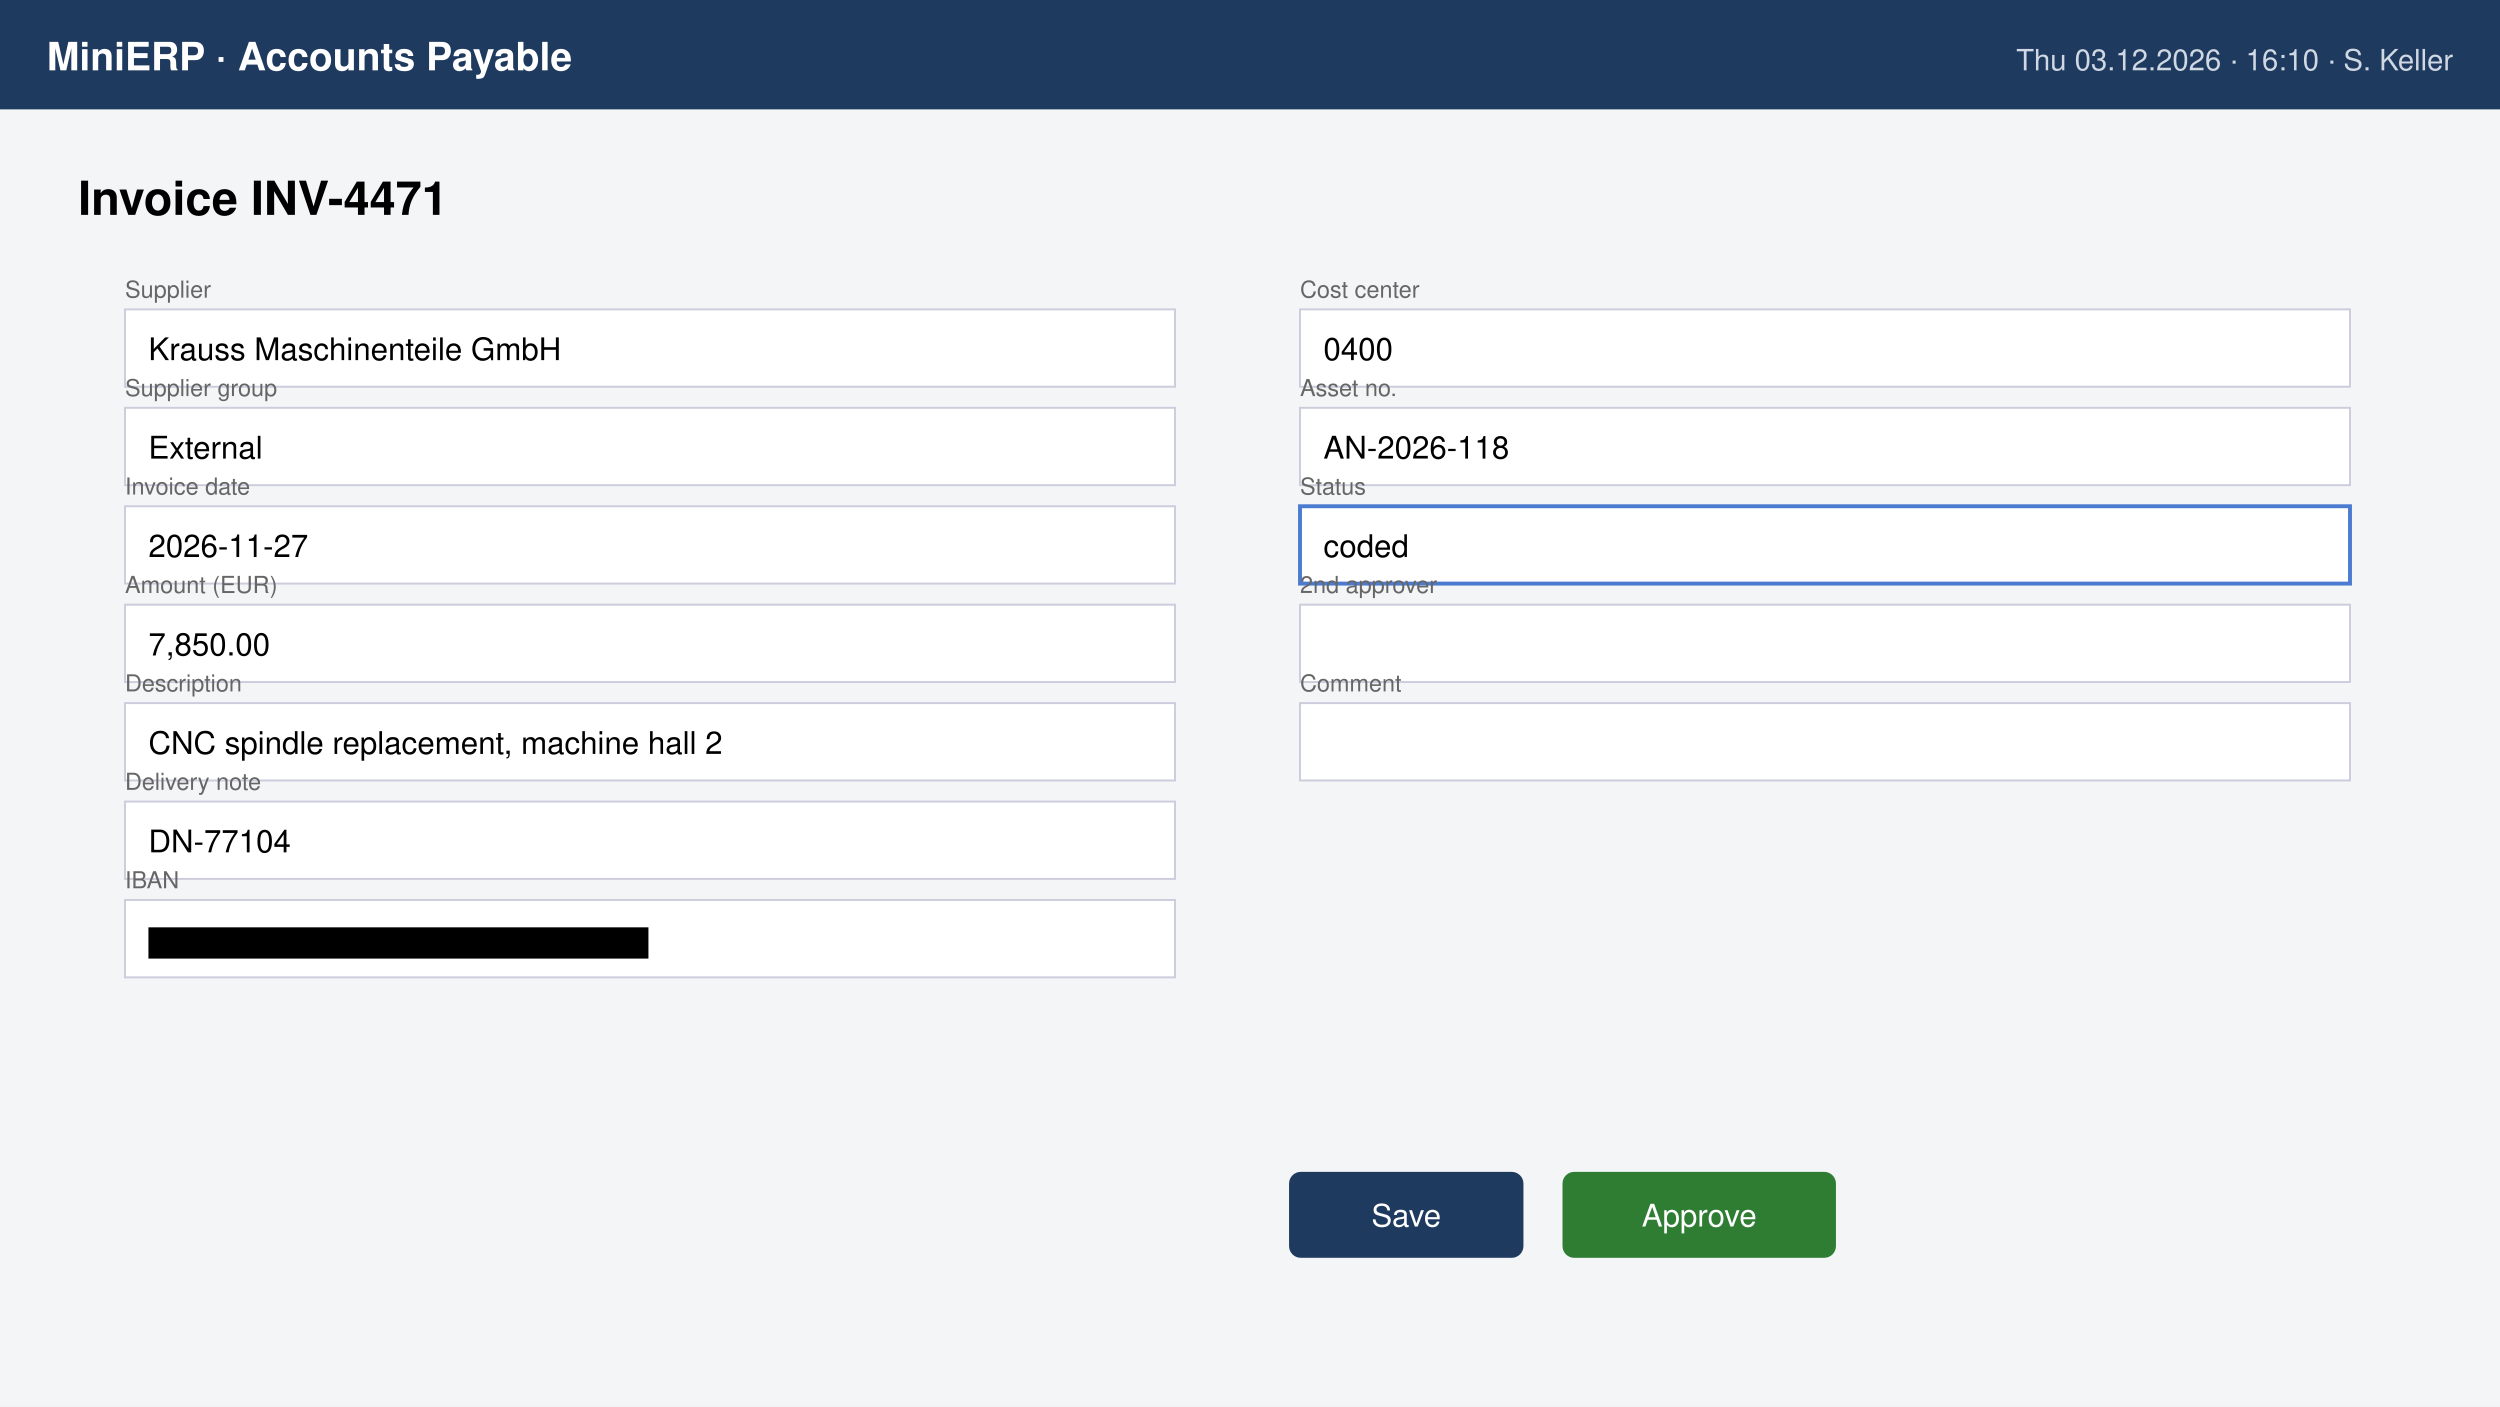
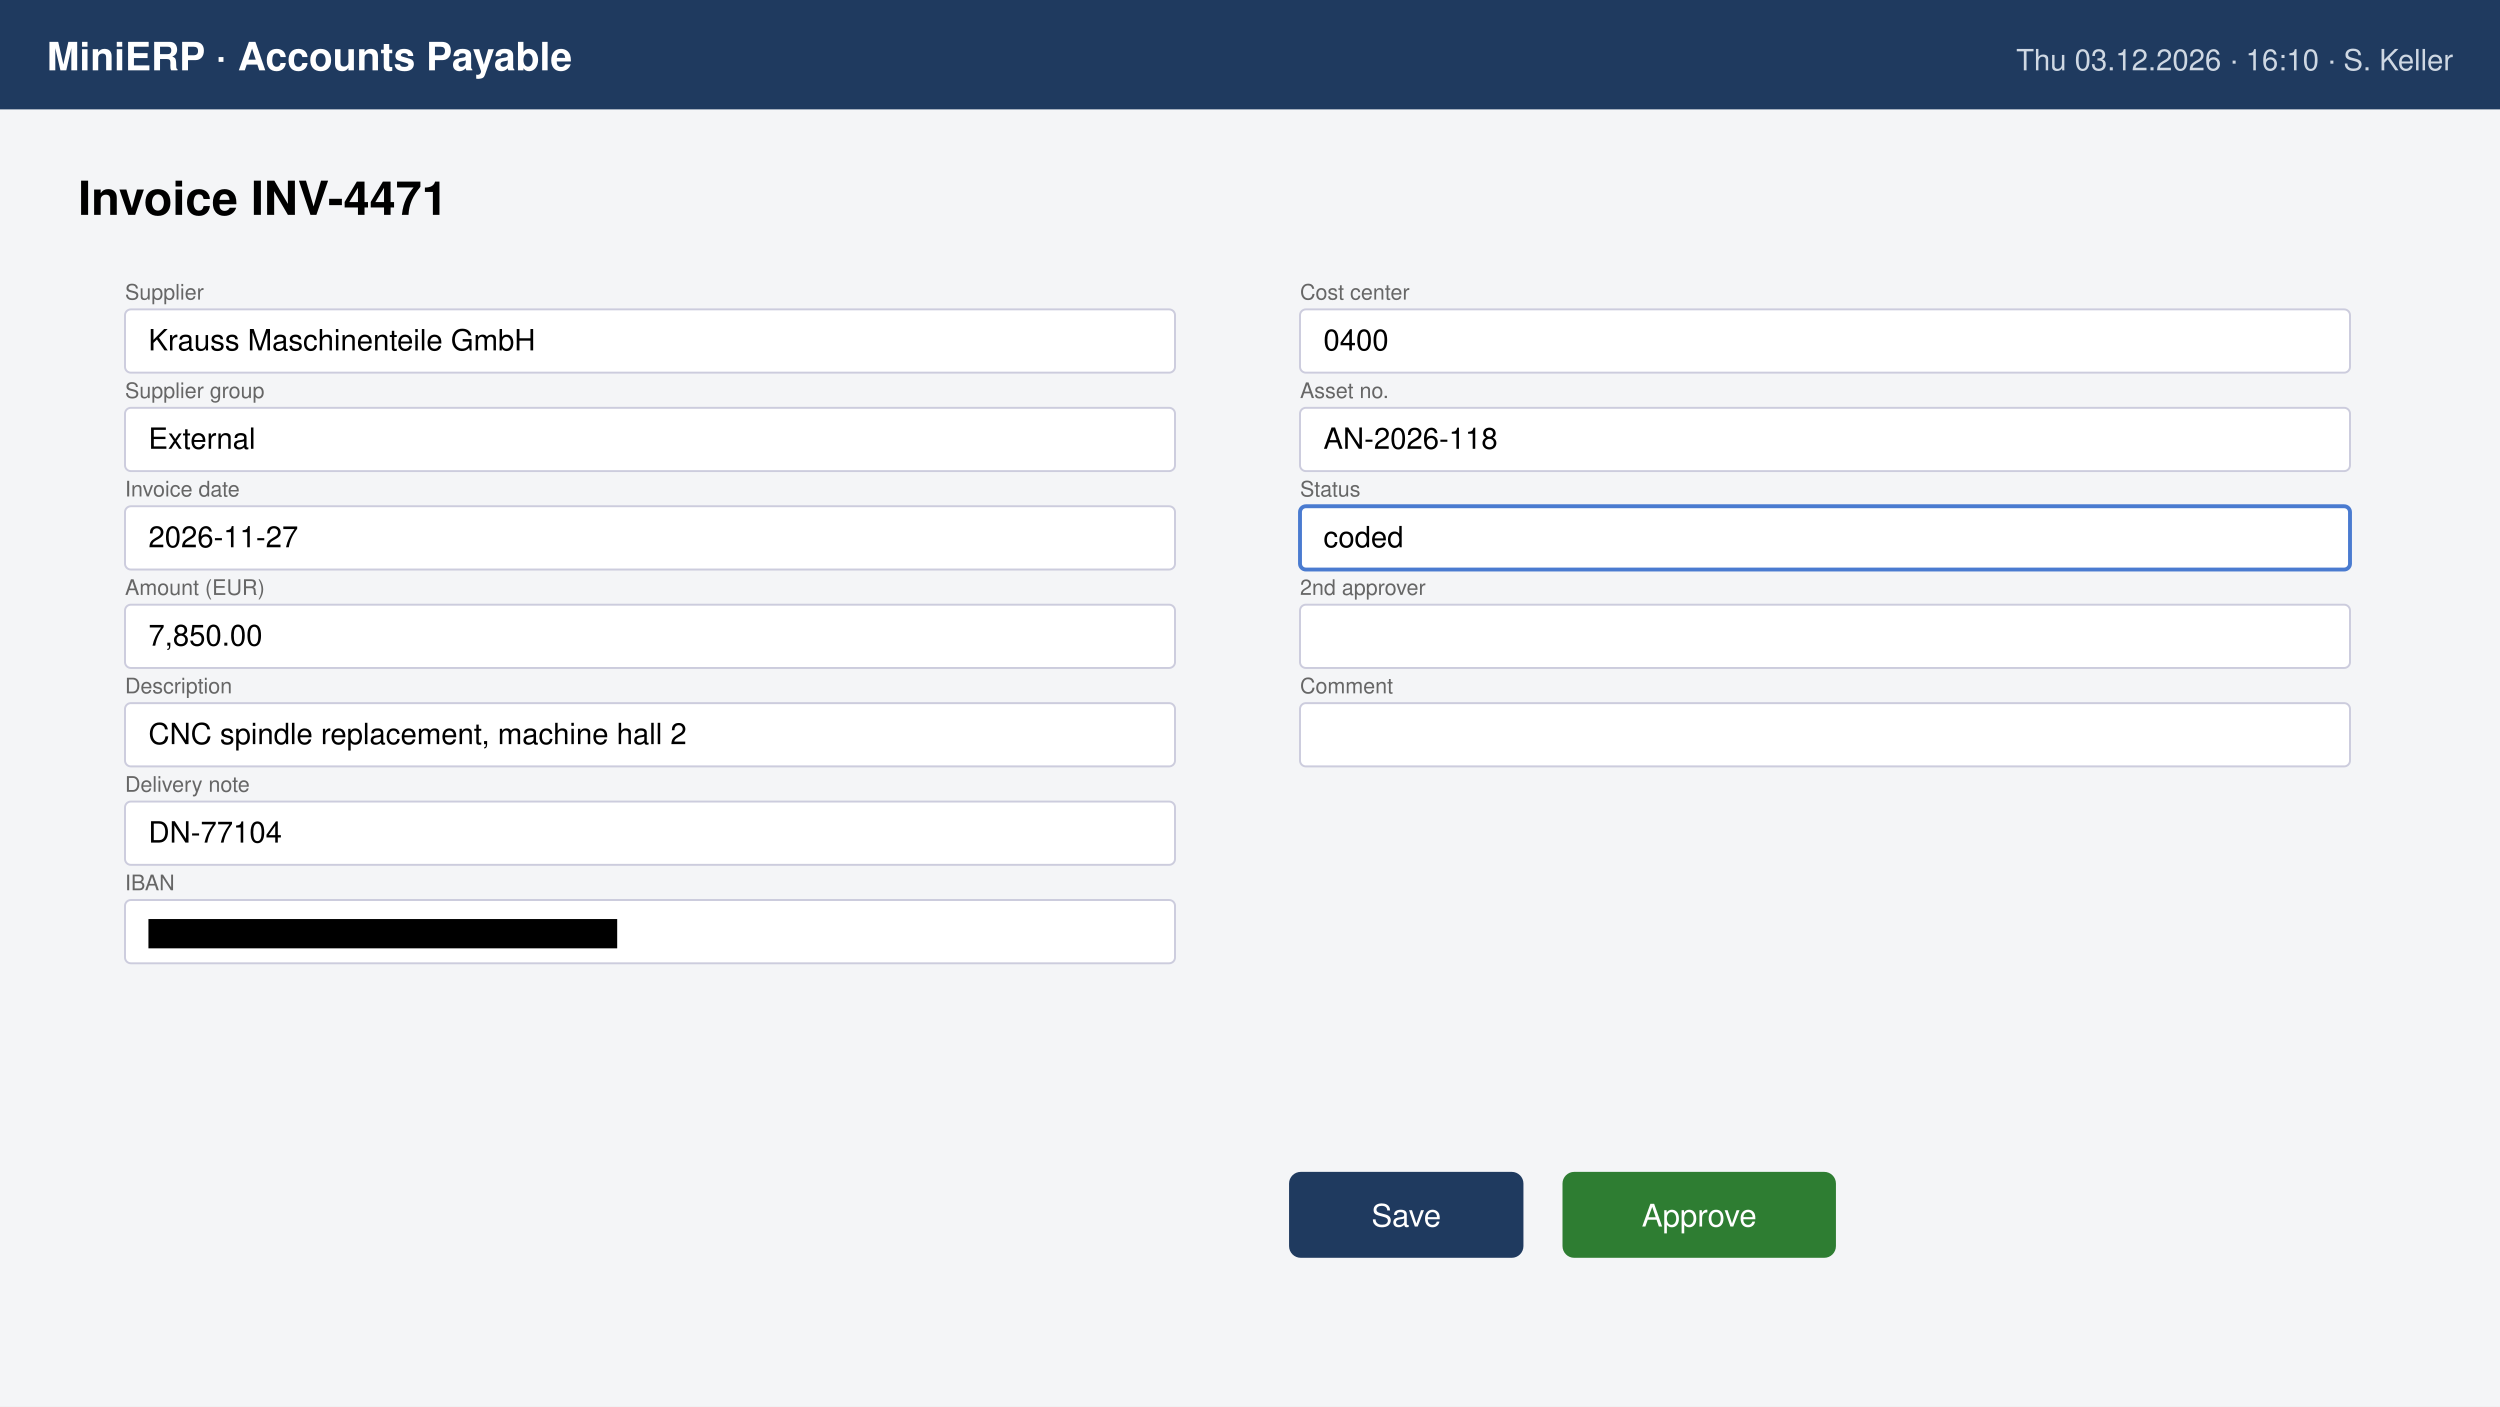
<svg xmlns="http://www.w3.org/2000/svg" viewBox="0 0 1280 720" width="1280" height="720" font-family="Helvetica,Arial,sans-serif">
  <rect width="1280" height="720" fill="#f4f5f7" />
  <rect width="1280" height="56" fill="#1f3a5f" />
  <text x="24" y="36" fill="#fff" font-size="20" font-weight="bold">MiniERP · Accounts Payable</text>
  <text x="1256" y="36" fill="#cfd8e3" font-size="15" text-anchor="end">Thu 03.12.2026 · 16:10 · S. Keller</text>
  <text x="40" y="110" font-size="24" font-weight="bold">Invoice INV-4471</text>
-   <text x="64.0" y="152.4" font-size="12" fill="#666">Supplier</text>
-   <rect x="64.0" y="158.4" width="537.6" height="39.6" fill="#fff" stroke="#ccd" stroke-width="1" />
-   <text x="76.0" y="184.4" font-size="16">Krauss Maschinenteile GmbH</text>
-   <text x="64.0" y="202.8" font-size="12" fill="#666">Supplier group</text>
-   <rect x="64.0" y="208.8" width="537.6" height="39.6" fill="#fff" stroke="#ccd" stroke-width="1" />
-   <text x="76.0" y="234.8" font-size="16">External</text>
-   <text x="64.0" y="253.2" font-size="12" fill="#666">Invoice date</text>
-   <rect x="64.0" y="259.2" width="537.6" height="39.6" fill="#fff" stroke="#ccd" stroke-width="1" />
-   <text x="76.0" y="285.2" font-size="16">2026-11-27</text>
-   <text x="64.0" y="303.6" font-size="12" fill="#666">Amount (EUR)</text>
-   <rect x="64.0" y="309.6" width="537.6" height="39.6" fill="#fff" stroke="#ccd" stroke-width="1" />
-   <text x="76.0" y="335.6" font-size="16">7,850.00</text>
-   <text x="64.0" y="354.0" font-size="12" fill="#666">Description</text>
-   <rect x="64.0" y="360.0" width="537.6" height="39.6" fill="#fff" stroke="#ccd" stroke-width="1" />
-   <text x="76.0" y="386.0" font-size="16">CNC spindle replacement, machine hall 2</text>
-   <text x="64.0" y="404.4" font-size="12" fill="#666">Delivery note</text>
-   <rect x="64.0" y="410.4" width="537.6" height="39.6" fill="#fff" stroke="#ccd" stroke-width="1" />
-   <text x="76.0" y="436.4" font-size="16">DN-77104</text>
-   <text x="64.0" y="454.8" font-size="12" fill="#666">IBAN</text>
-   <rect x="64.0" y="460.8" width="537.6" height="39.6" fill="#fff" stroke="#ccd" stroke-width="1" />
-   <text x="76.0" y="486.8" font-size="16">████████████████</text>
-   <text x="665.6" y="152.4" font-size="12" fill="#666">Cost center</text>
-   <rect x="665.6" y="158.4" width="537.6" height="39.6" fill="#fff" stroke="#ccd" stroke-width="1" />
-   <text x="677.6" y="184.4" font-size="16">0400</text>
-   <text x="665.6" y="202.8" font-size="12" fill="#666">Asset no.</text>
-   <rect x="665.6" y="208.8" width="537.6" height="39.6" fill="#fff" stroke="#ccd" stroke-width="1" />
-   <text x="677.6" y="234.8" font-size="16">AN-2026-118</text>
-   <text x="665.6" y="253.2" font-size="12" fill="#666">Status</text>
-   <rect x="665.6" y="259.2" width="537.6" height="39.6" fill="#fff" stroke="#4a7bd0" stroke-width="2" />
-   <text x="677.6" y="285.2" font-size="16">coded</text>
-   <text x="665.6" y="303.6" font-size="12" fill="#666">2nd approver</text>
-   <rect x="665.6" y="309.6" width="537.6" height="39.6" fill="#fff" stroke="#ccd" stroke-width="1" />
-   <text x="677.6" y="335.6" font-size="16" />
-   <text x="665.6" y="354.0" font-size="12" fill="#666">Comment</text>
-   <rect x="665.6" y="360.0" width="537.6" height="39.6" fill="#fff" stroke="#ccd" stroke-width="1" />
-   <text x="677.6" y="386.0" font-size="16" />
+   <text x="64.0" y="153.4" font-size="11" fill="#666">Supplier</text>
+   <rect x="64.0" y="158.4" width="537.6" height="32.4" rx="3" fill="#fff" stroke="#ccd" stroke-width="1" />
+   <text x="76.0" y="179.4" font-size="15">Krauss Maschinenteile GmbH</text>
+   <text x="64.0" y="203.8" font-size="11" fill="#666">Supplier group</text>
+   <rect x="64.0" y="208.8" width="537.6" height="32.4" rx="3" fill="#fff" stroke="#ccd" stroke-width="1" />
+   <text x="76.0" y="229.8" font-size="15">External</text>
+   <text x="64.0" y="254.2" font-size="11" fill="#666">Invoice date</text>
+   <rect x="64.0" y="259.2" width="537.6" height="32.4" rx="3" fill="#fff" stroke="#ccd" stroke-width="1" />
+   <text x="76.0" y="280.2" font-size="15">2026-11-27</text>
+   <text x="64.0" y="304.6" font-size="11" fill="#666">Amount (EUR)</text>
+   <rect x="64.0" y="309.6" width="537.6" height="32.4" rx="3" fill="#fff" stroke="#ccd" stroke-width="1" />
+   <text x="76.0" y="330.6" font-size="15">7,850.00</text>
+   <text x="64.0" y="355.0" font-size="11" fill="#666">Description</text>
+   <rect x="64.0" y="360.0" width="537.6" height="32.4" rx="3" fill="#fff" stroke="#ccd" stroke-width="1" />
+   <text x="76.0" y="381.0" font-size="15">CNC spindle replacement, machine hall 2</text>
+   <text x="64.0" y="405.4" font-size="11" fill="#666">Delivery note</text>
+   <rect x="64.0" y="410.4" width="537.6" height="32.4" rx="3" fill="#fff" stroke="#ccd" stroke-width="1" />
+   <text x="76.0" y="431.4" font-size="15">DN-77104</text>
+   <text x="64.0" y="455.8" font-size="11" fill="#666">IBAN</text>
+   <rect x="64.0" y="460.8" width="537.6" height="32.4" rx="3" fill="#fff" stroke="#ccd" stroke-width="1" />
+   <text x="76.0" y="481.8" font-size="15">████████████████</text>
+   <text x="665.6" y="153.4" font-size="11" fill="#666">Cost center</text>
+   <rect x="665.6" y="158.4" width="537.6" height="32.4" rx="3" fill="#fff" stroke="#ccd" stroke-width="1" />
+   <text x="677.6" y="179.4" font-size="15">0400</text>
+   <text x="665.6" y="203.8" font-size="11" fill="#666">Asset no.</text>
+   <rect x="665.6" y="208.8" width="537.6" height="32.4" rx="3" fill="#fff" stroke="#ccd" stroke-width="1" />
+   <text x="677.6" y="229.8" font-size="15">AN-2026-118</text>
+   <text x="665.6" y="254.2" font-size="11" fill="#666">Status</text>
+   <rect x="665.6" y="259.2" width="537.6" height="32.4" rx="3" fill="#fff" stroke="#4a7bd0" stroke-width="2" />
+   <text x="677.6" y="280.2" font-size="15">coded</text>
+   <text x="665.6" y="304.6" font-size="11" fill="#666">2nd approver</text>
+   <rect x="665.6" y="309.6" width="537.6" height="32.4" rx="3" fill="#fff" stroke="#ccd" stroke-width="1" />
+   <text x="677.6" y="330.6" font-size="15" />
+   <text x="665.6" y="355.0" font-size="11" fill="#666">Comment</text>
+   <rect x="665.6" y="360.0" width="537.6" height="32.4" rx="3" fill="#fff" stroke="#ccd" stroke-width="1" />
+   <text x="677.6" y="381.0" font-size="15" />
  <rect x="660" y="600" width="120" height="44" rx="6" fill="#1f3a5f" />
  <text x="720" y="628" fill="#fff" font-size="16" text-anchor="middle">Save</text>
  <rect x="800" y="600" width="140" height="44" rx="6" fill="#2e7d32" />
  <text x="870" y="628" fill="#fff" font-size="16" text-anchor="middle">Approve</text>
</svg>
